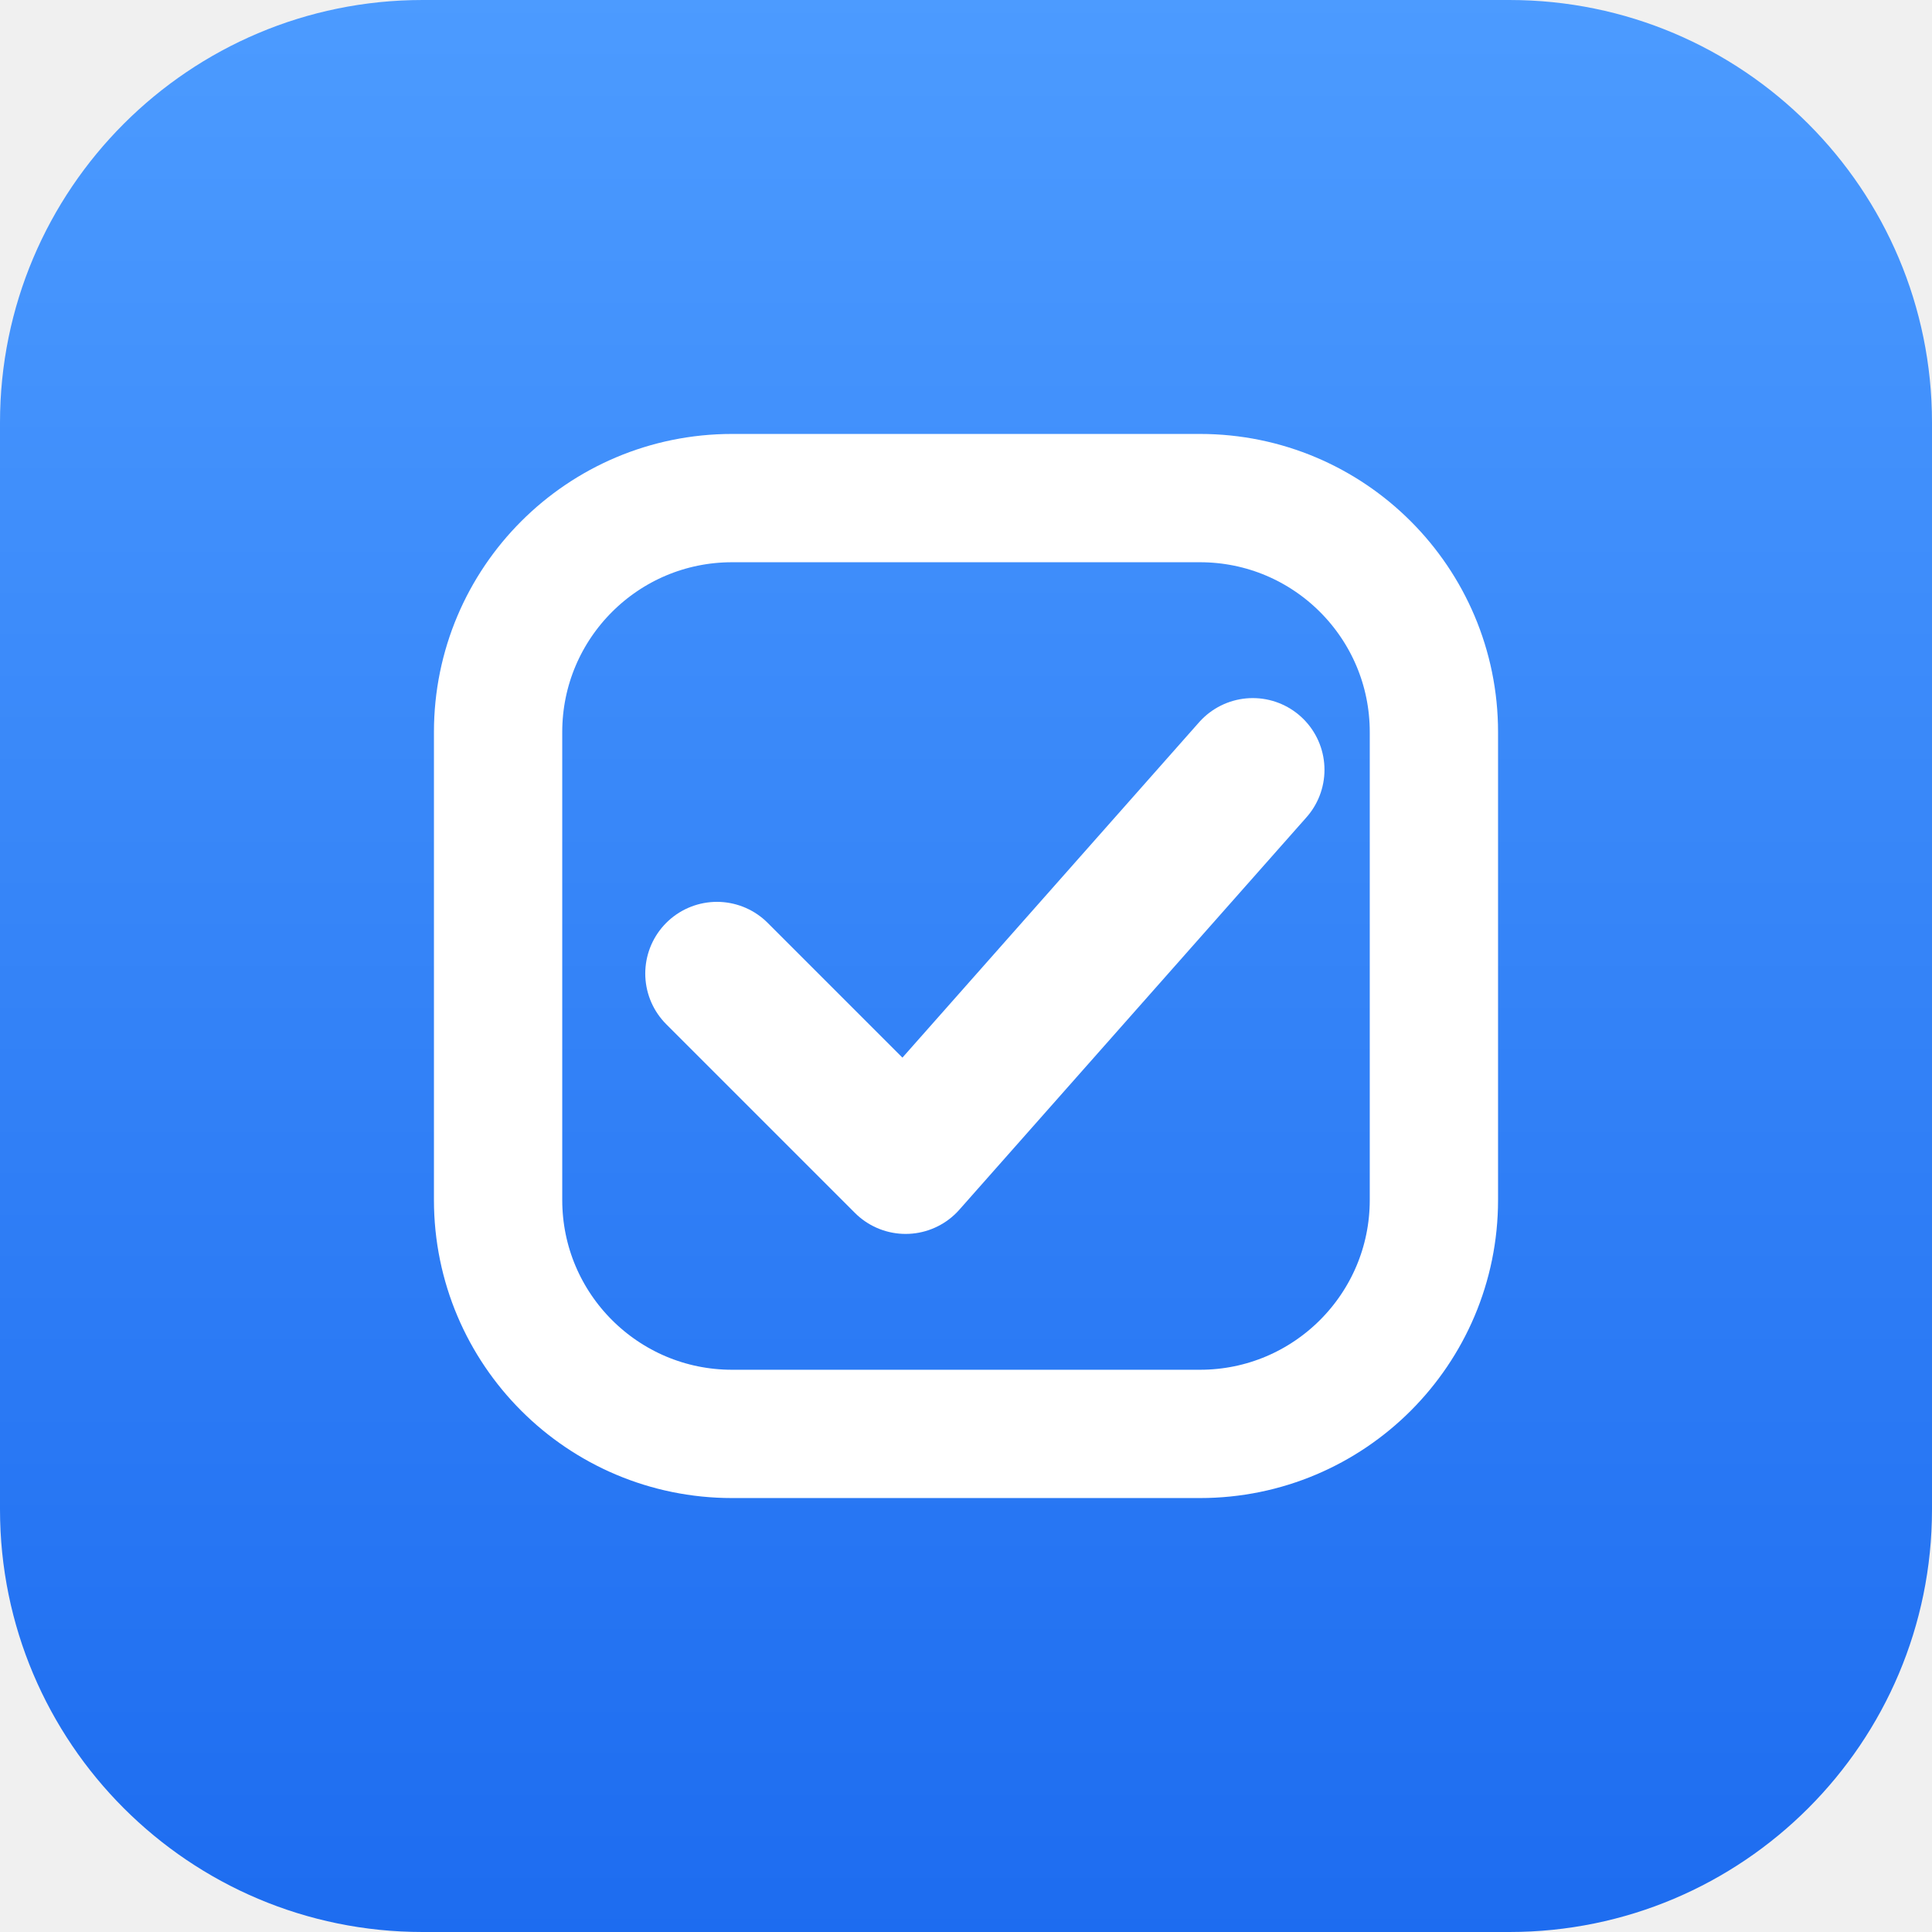
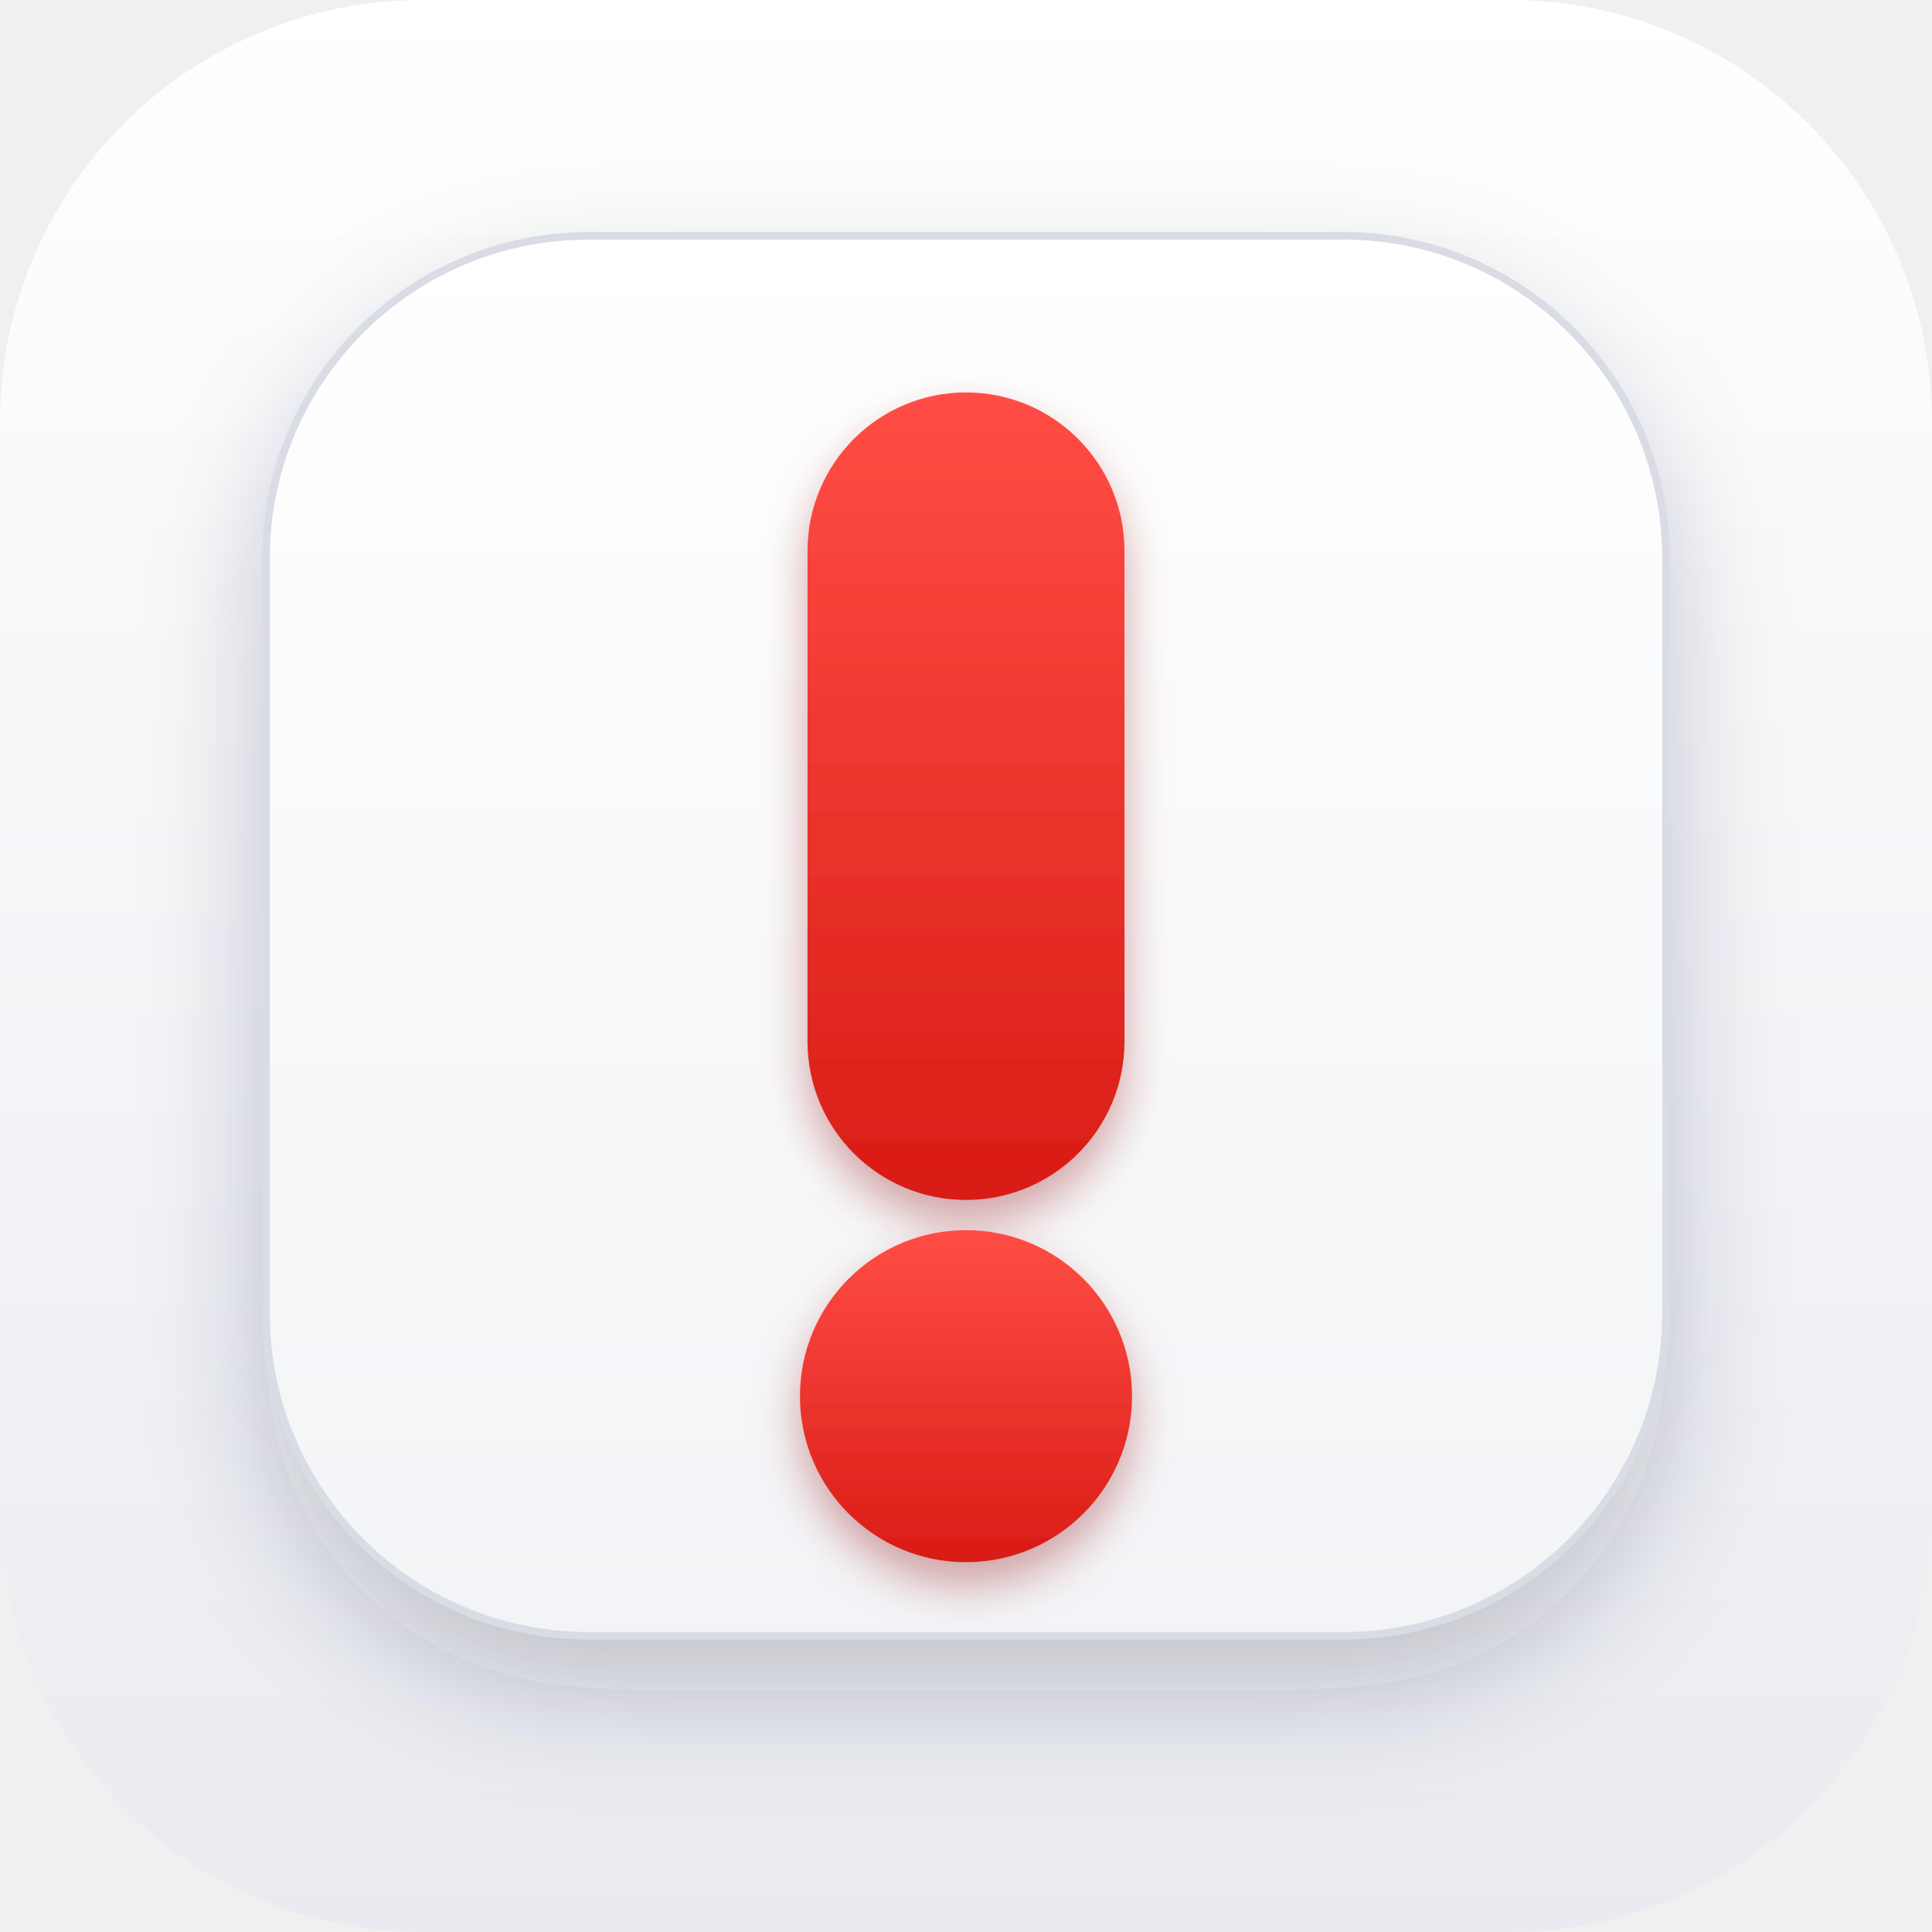
<svg xmlns="http://www.w3.org/2000/svg" viewBox="0 0 512 512">
  <defs>
-     <linearGradient id="gb" x1="0" y1="0" x2="0" y2="1">
-       <stop offset="0" stop-color="#4C9BFF" />
-       <stop offset="1" stop-color="#1D6CF0" />
+     <linearGradient id="abg" x1="0" y1="0" x2="0" y2="1">
+       <stop offset="0" stop-color="#ffffff" />
+       <stop offset="1" stop-color="#e9ebf0" />
    </linearGradient>
+     <linearGradient id="atile" x1="0" y1="0" x2="0" y2="1">
+       <stop offset="0" stop-color="#ffffff" />
+       <stop offset="1" stop-color="#f3f4f7" />
+     </linearGradient>
+     <linearGradient id="ared" x1="0" y1="0" x2="0" y2="1">
+       <stop offset="0" stop-color="#ff4d45" />
+       <stop offset="1" stop-color="#d91c16" />
+     </linearGradient>
+     <filter id="ash" x="-20%" y="-20%" width="140%" height="150%">
+       <feDropShadow dx="0" dy="14" stdDeviation="16" flood-color="#1c2340" flood-opacity=".22" />
+     </filter>
+     <filter id="ash2" x="-30%" y="-10%" width="160%" height="130%">
+       <feDropShadow dx="0" dy="6" stdDeviation="6" flood-color="#8a0d08" flood-opacity=".35" />
+     </filter>
  </defs>
-   <rect width="512" height="512" rx="112" fill="url(#gb)" />
-   <rect x="132" y="132" width="248" height="248" rx="62" fill="none" stroke="#fff" stroke-width="34" />
-   <path d="M190 258l50 50 92-104" fill="none" stroke="#fff" stroke-width="38" stroke-linecap="round" stroke-linejoin="round" />
+   <rect width="512" height="512" rx="112" fill="url(#abg)" />
+   <rect x="70" y="62" width="372" height="372" rx="86" fill="url(#atile)" filter="url(#ash)" />
+   <rect x="70.5" y="62.5" width="371" height="371" rx="85.5" fill="none" stroke="#d9dce4" stroke-width="2" />
+   <g filter="url(#ash2)">
+     <rect x="214" y="104" width="84" height="214" rx="42" fill="url(#ared)" />
+     <circle cx="256" cy="370" r="44" fill="url(#ared)" />
+   </g>
</svg>
